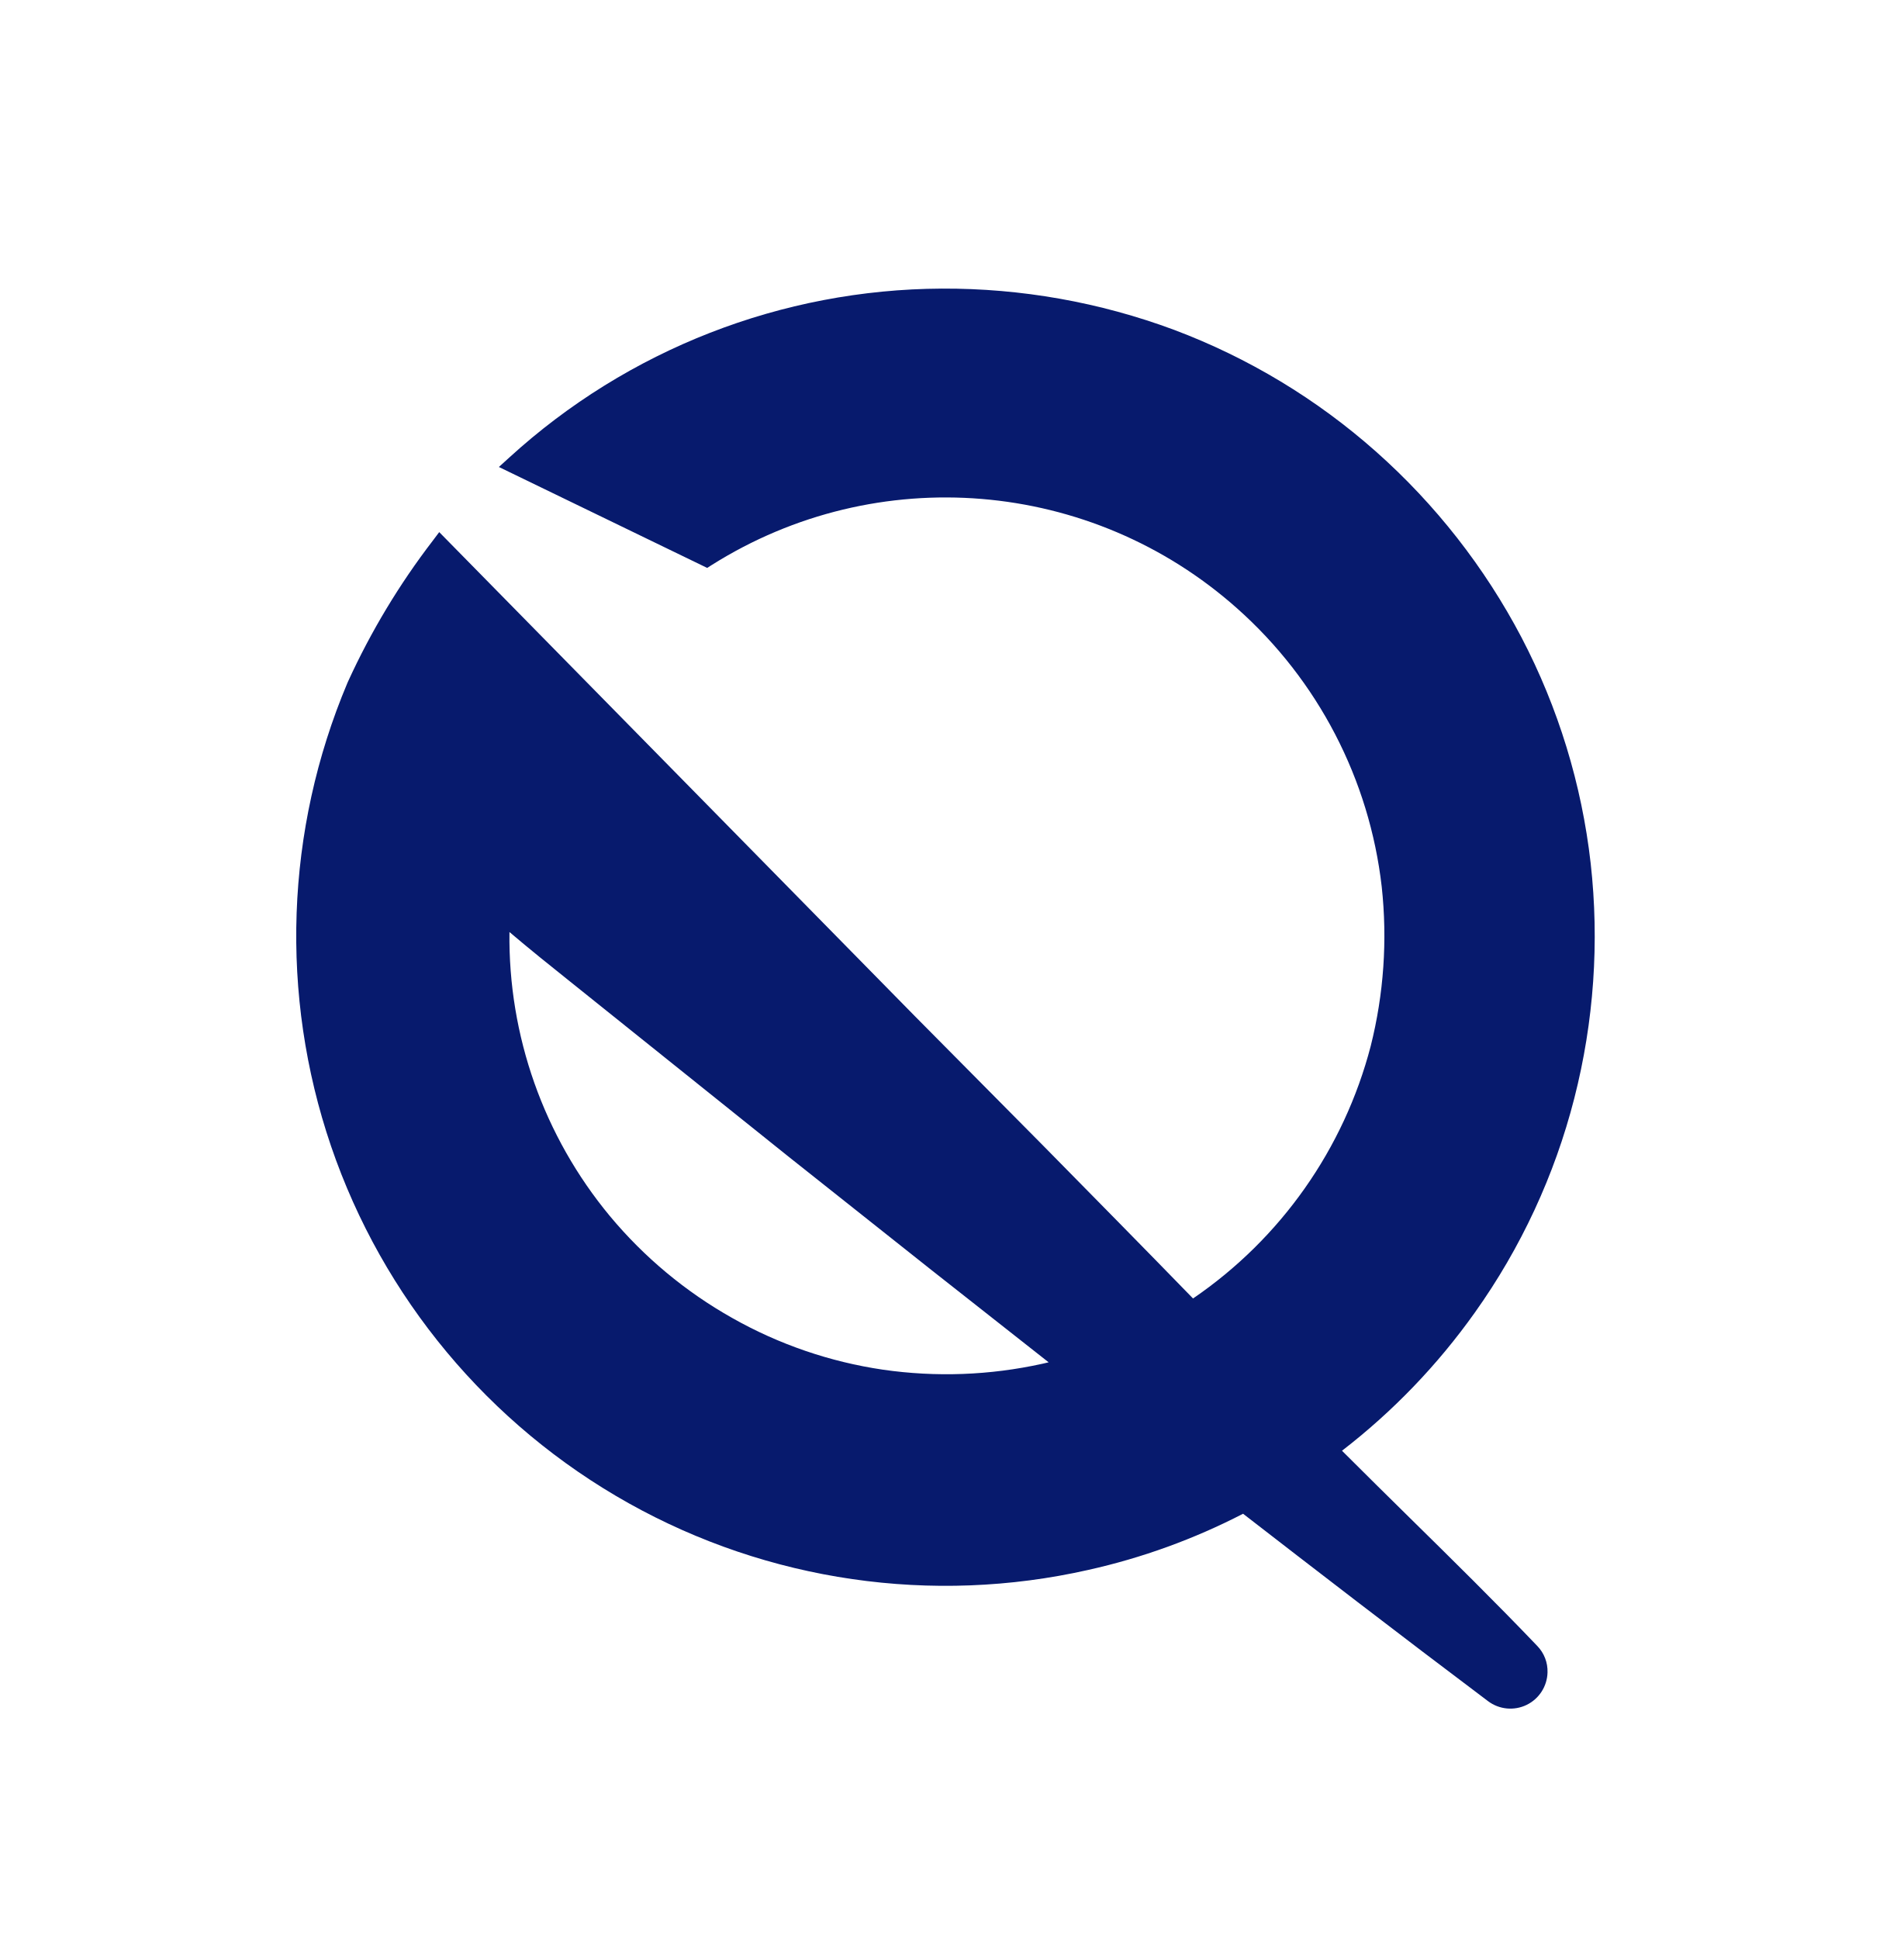
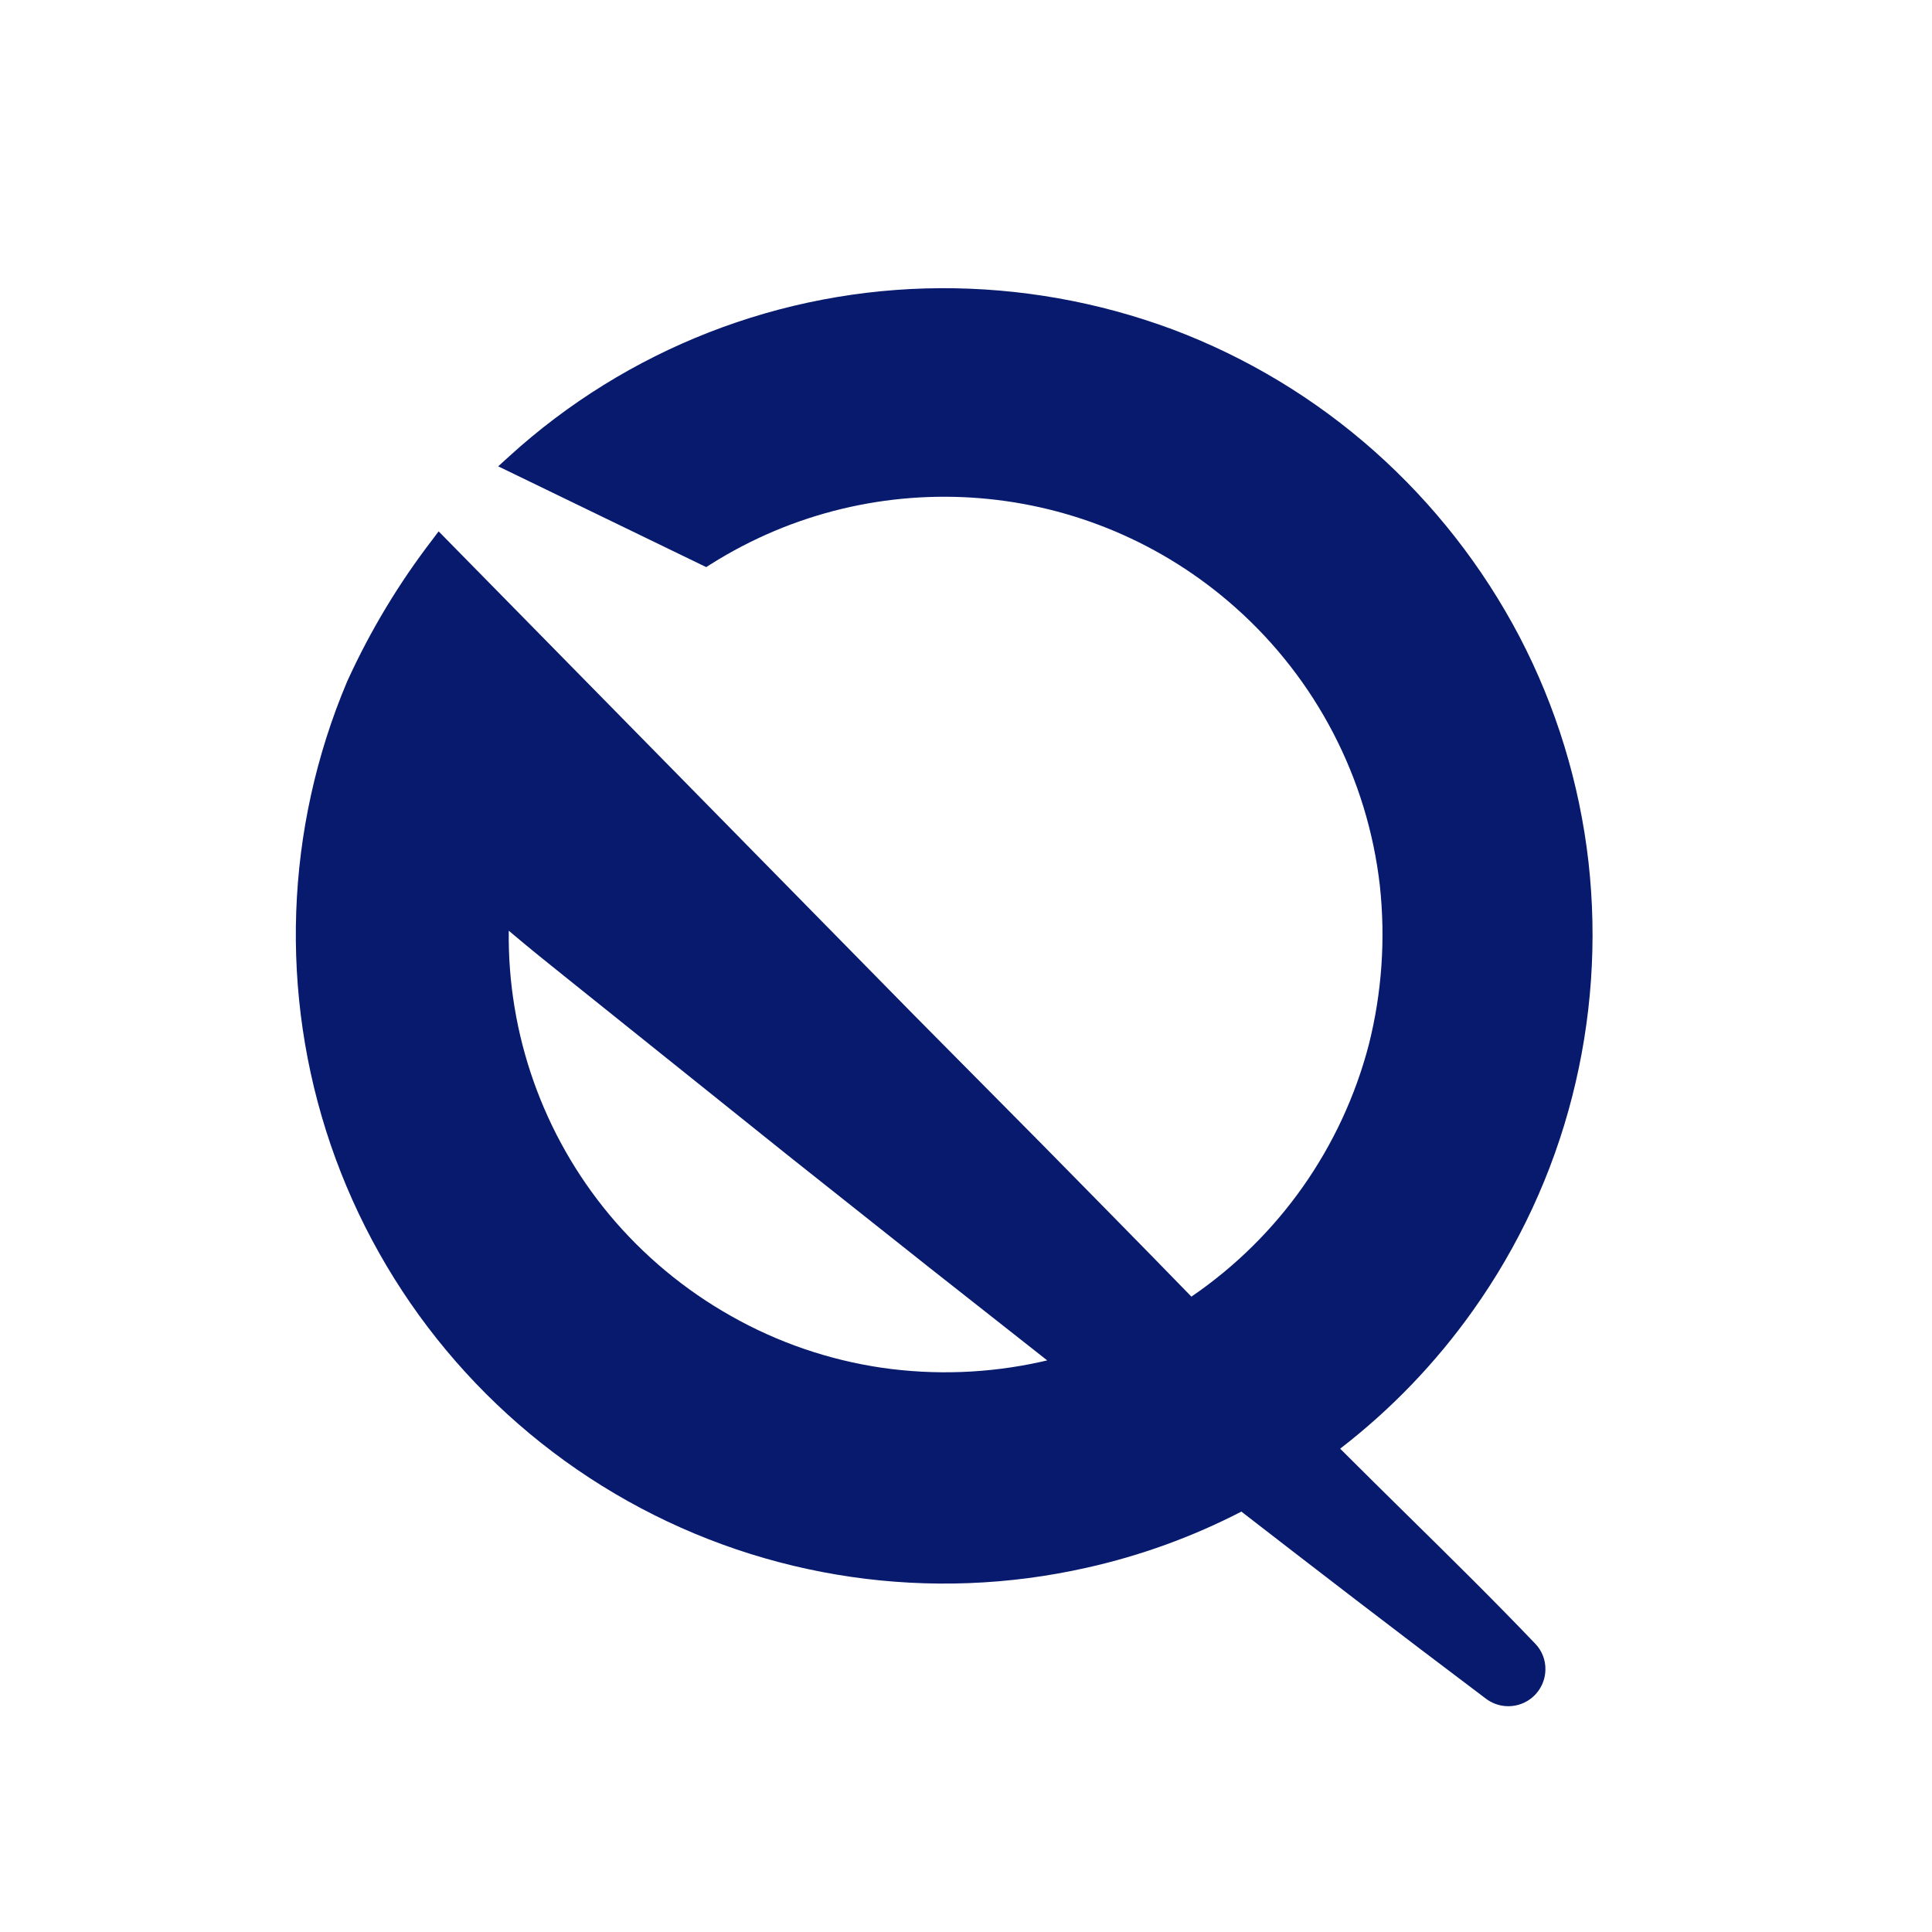
- <svg xmlns="http://www.w3.org/2000/svg" id="Warstwa_1" data-name="Warstwa 1" viewBox="0 0 295.15 300.66">
-   <defs>
-     <style>.cls-1{fill:#071a6d;}</style>
-   </defs>
-   <path class="cls-1" d="M244.12,170.31a101.48,101.48,0,0,0,2.54-36.46,99.89,99.89,0,0,0-10.72-35A101.79,101.79,0,0,0,213.4,70.05a100.44,100.44,0,0,0-31.35-18.91,102,102,0,0,0-36-6.39A100.2,100.2,0,0,0,79,70.92l-1.64,1.49,32.3,15.65.71-.45a68,68,0,0,1,81.46,6.72,68.08,68.08,0,0,1,22.43,43.17,70.08,70.08,0,0,1-1.71,24.71A68.2,68.2,0,0,1,185,201.34c-7.77-8-15.6-15.93-23.28-23.74l-19.82-20L68.11,82.51l-1,1.33A112.77,112.77,0,0,0,54,105.61l-.13.29h0a101,101,0,0,0-2.54,71.81,100.79,100.79,0,0,0,46.14,55.37,100.6,100.6,0,0,0,71.29,10.35,99.46,99.46,0,0,0,24-8.71c10.47,8.11,24.09,18.61,38,29.07a5.76,5.76,0,0,0,9.21-4.47,5.63,5.63,0,0,0-1.58-4.09c-6.43-6.73-13.23-13.43-19.82-19.91-3.45-3.4-7-6.9-10.47-10.37a100.72,100.72,0,0,0,20.61-21.44h0A99.88,99.88,0,0,0,244.12,170.31ZM88.44,152.23l33.9,27.17,22.07,17.51q9.09,7.17,18.2,14.33l-1,.23a68.9,68.9,0,0,1-24.71.91,67.35,67.35,0,0,1-23.33-8,68.2,68.2,0,0,1-19-15.82A67.64,67.64,0,0,1,79,144.52C82.11,147.16,85.32,149.74,88.44,152.23Z" />
+ <svg xmlns="http://www.w3.org/2000/svg" width="300" height="300" version="1.2" baseProfile="tiny-ps">
+   <g>
+     <path d="M244.12,170.31a101.48,101.48,0,0,0,2.54-36.46,99.89,99.89,0,0,0-10.72-35A101.79,101.79,0,0,0,213.4,70.05a100.44,100.44,0,0,0-31.35-18.91,102,102,0,0,0-36-6.39A100.2,100.2,0,0,0,79,70.92l-1.64,1.49,32.3,15.65.71-.45a68,68,0,0,1,81.46,6.72,68.08,68.08,0,0,1,22.43,43.17,70.08,70.08,0,0,1-1.71,24.71A68.2,68.2,0,0,1,185,201.34c-7.77-8-15.6-15.93-23.28-23.74l-19.82-20L68.11,82.51l-1,1.33A112.77,112.77,0,0,0,54,105.61l-.13.29h0a101,101,0,0,0-2.54,71.81,100.79,100.79,0,0,0,46.14,55.37,100.6,100.6,0,0,0,71.29,10.35,99.46,99.46,0,0,0,24-8.71c10.47,8.11,24.09,18.61,38,29.07a5.76,5.76,0,0,0,9.21-4.47,5.63,5.63,0,0,0-1.58-4.09c-6.43-6.73-13.23-13.43-19.82-19.91-3.45-3.4-7-6.9-10.47-10.37a100.72,100.72,0,0,0,20.61-21.44h0A99.88,99.88,0,0,0,244.12,170.31ZM88.44,152.23l33.9,27.17,22.07,17.51q9.09,7.17,18.2,14.33l-1,.23a68.9,68.9,0,0,1-24.71.91,67.35,67.35,0,0,1-23.33-8,68.2,68.2,0,0,1-19-15.82A67.64,67.64,0,0,1,79,144.52C82.11,147.16,85.32,149.74,88.44,152.23Z" fill="#071A6D" />
+   </g>
</svg>
